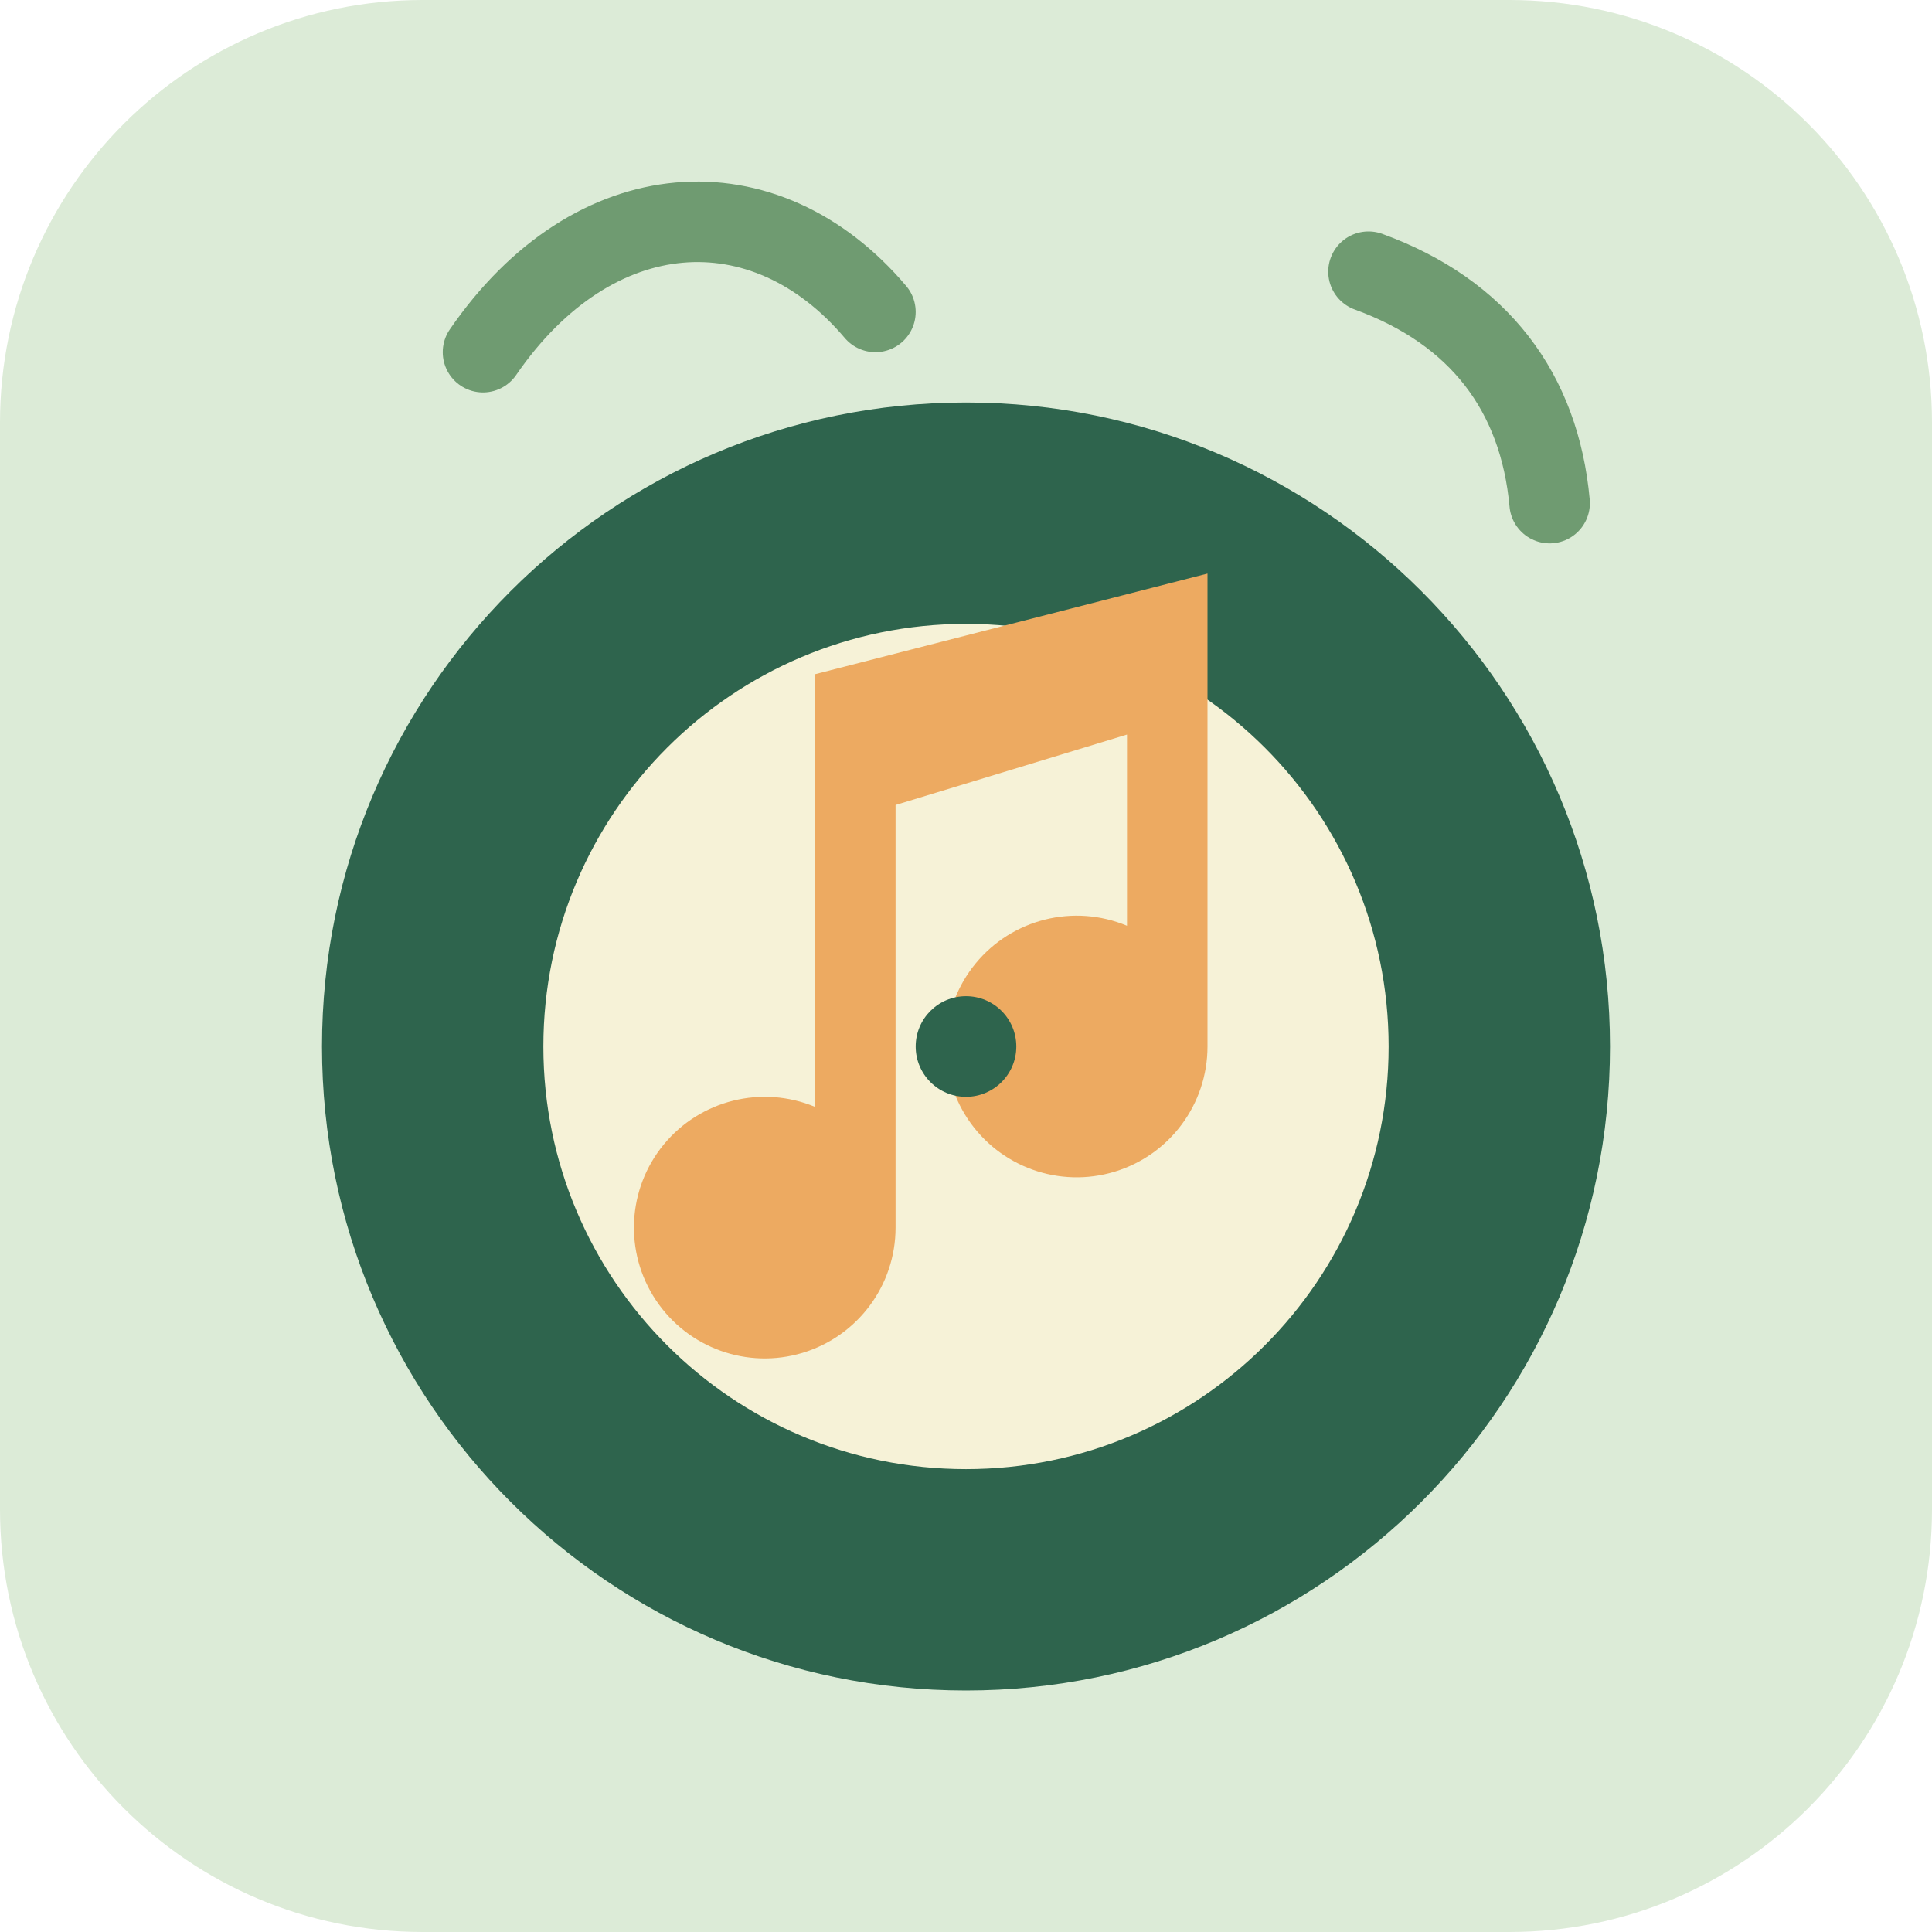
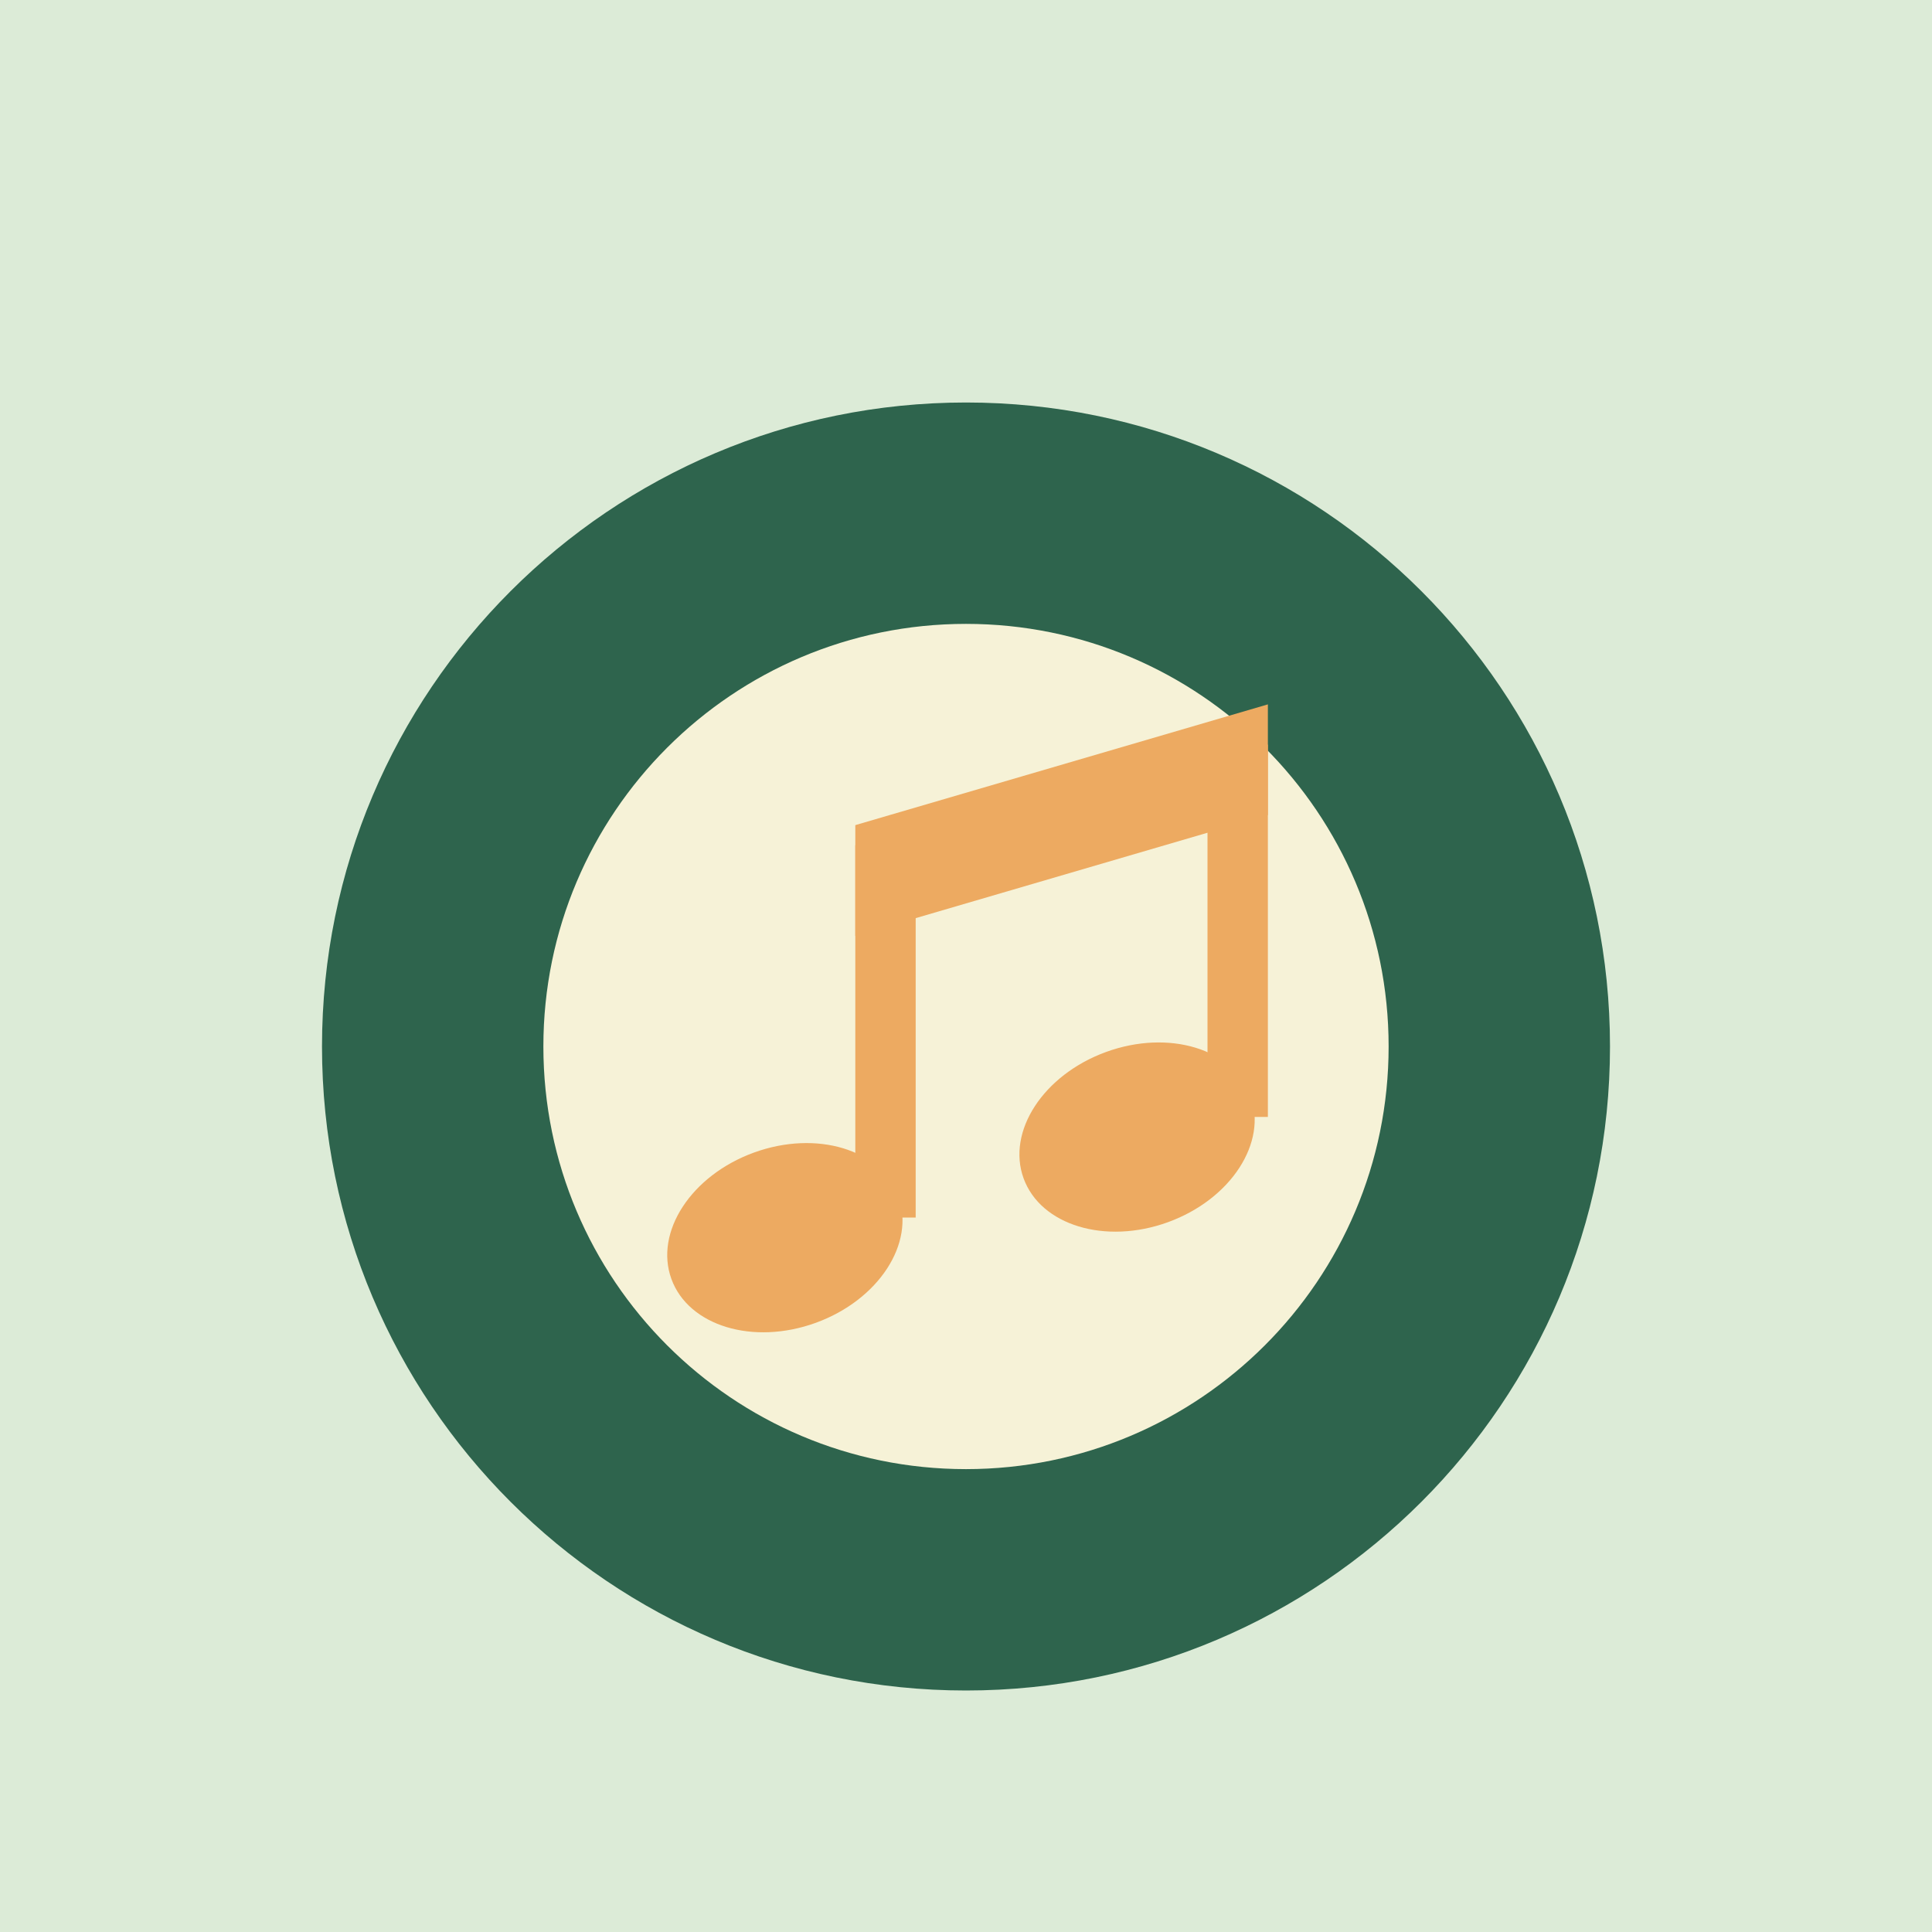
<svg xmlns="http://www.w3.org/2000/svg" viewBox="0 0 192 192">
-   <rect width="192" height="192" rx="42" fill="#dcebd7" />
+   <rect width="192" height="192" fill="#dcebd7" />
  <circle cx="96" cy="104" r="64" fill="#2e644d" />
  <circle cx="96" cy="104" r="42" fill="#f6f2d7" />
-   <path d="M89 80v42a13 13 0 1 1-8-12V67l39-10v47a13 13 0 1 1-8-12V73z" fill="#edaa61" />
-   <circle cx="96" cy="104" r="5" fill="#2e644d" />
-   <path d="M48 35c11-16 28-17 39-4M136 27c11 4 17 12 18 23" fill="none" stroke="#6f9b71" stroke-width="8" stroke-linecap="round" />
+   <g fill="#edaa61" stroke="#edaa61">
+     <path d="M88 84v37M123 74v37" fill="none" stroke-width="6" />
+     <path d="M85 82l41-12v11L85 93z" stroke="none" />
+     <ellipse cx="78" cy="123" rx="12" ry="9" transform="rotate(-20 78 123)" stroke="none" />
+     <ellipse cx="113" cy="113" rx="12" ry="9" transform="rotate(-20 113 113)" stroke="none" />
+   </g>
</svg>
